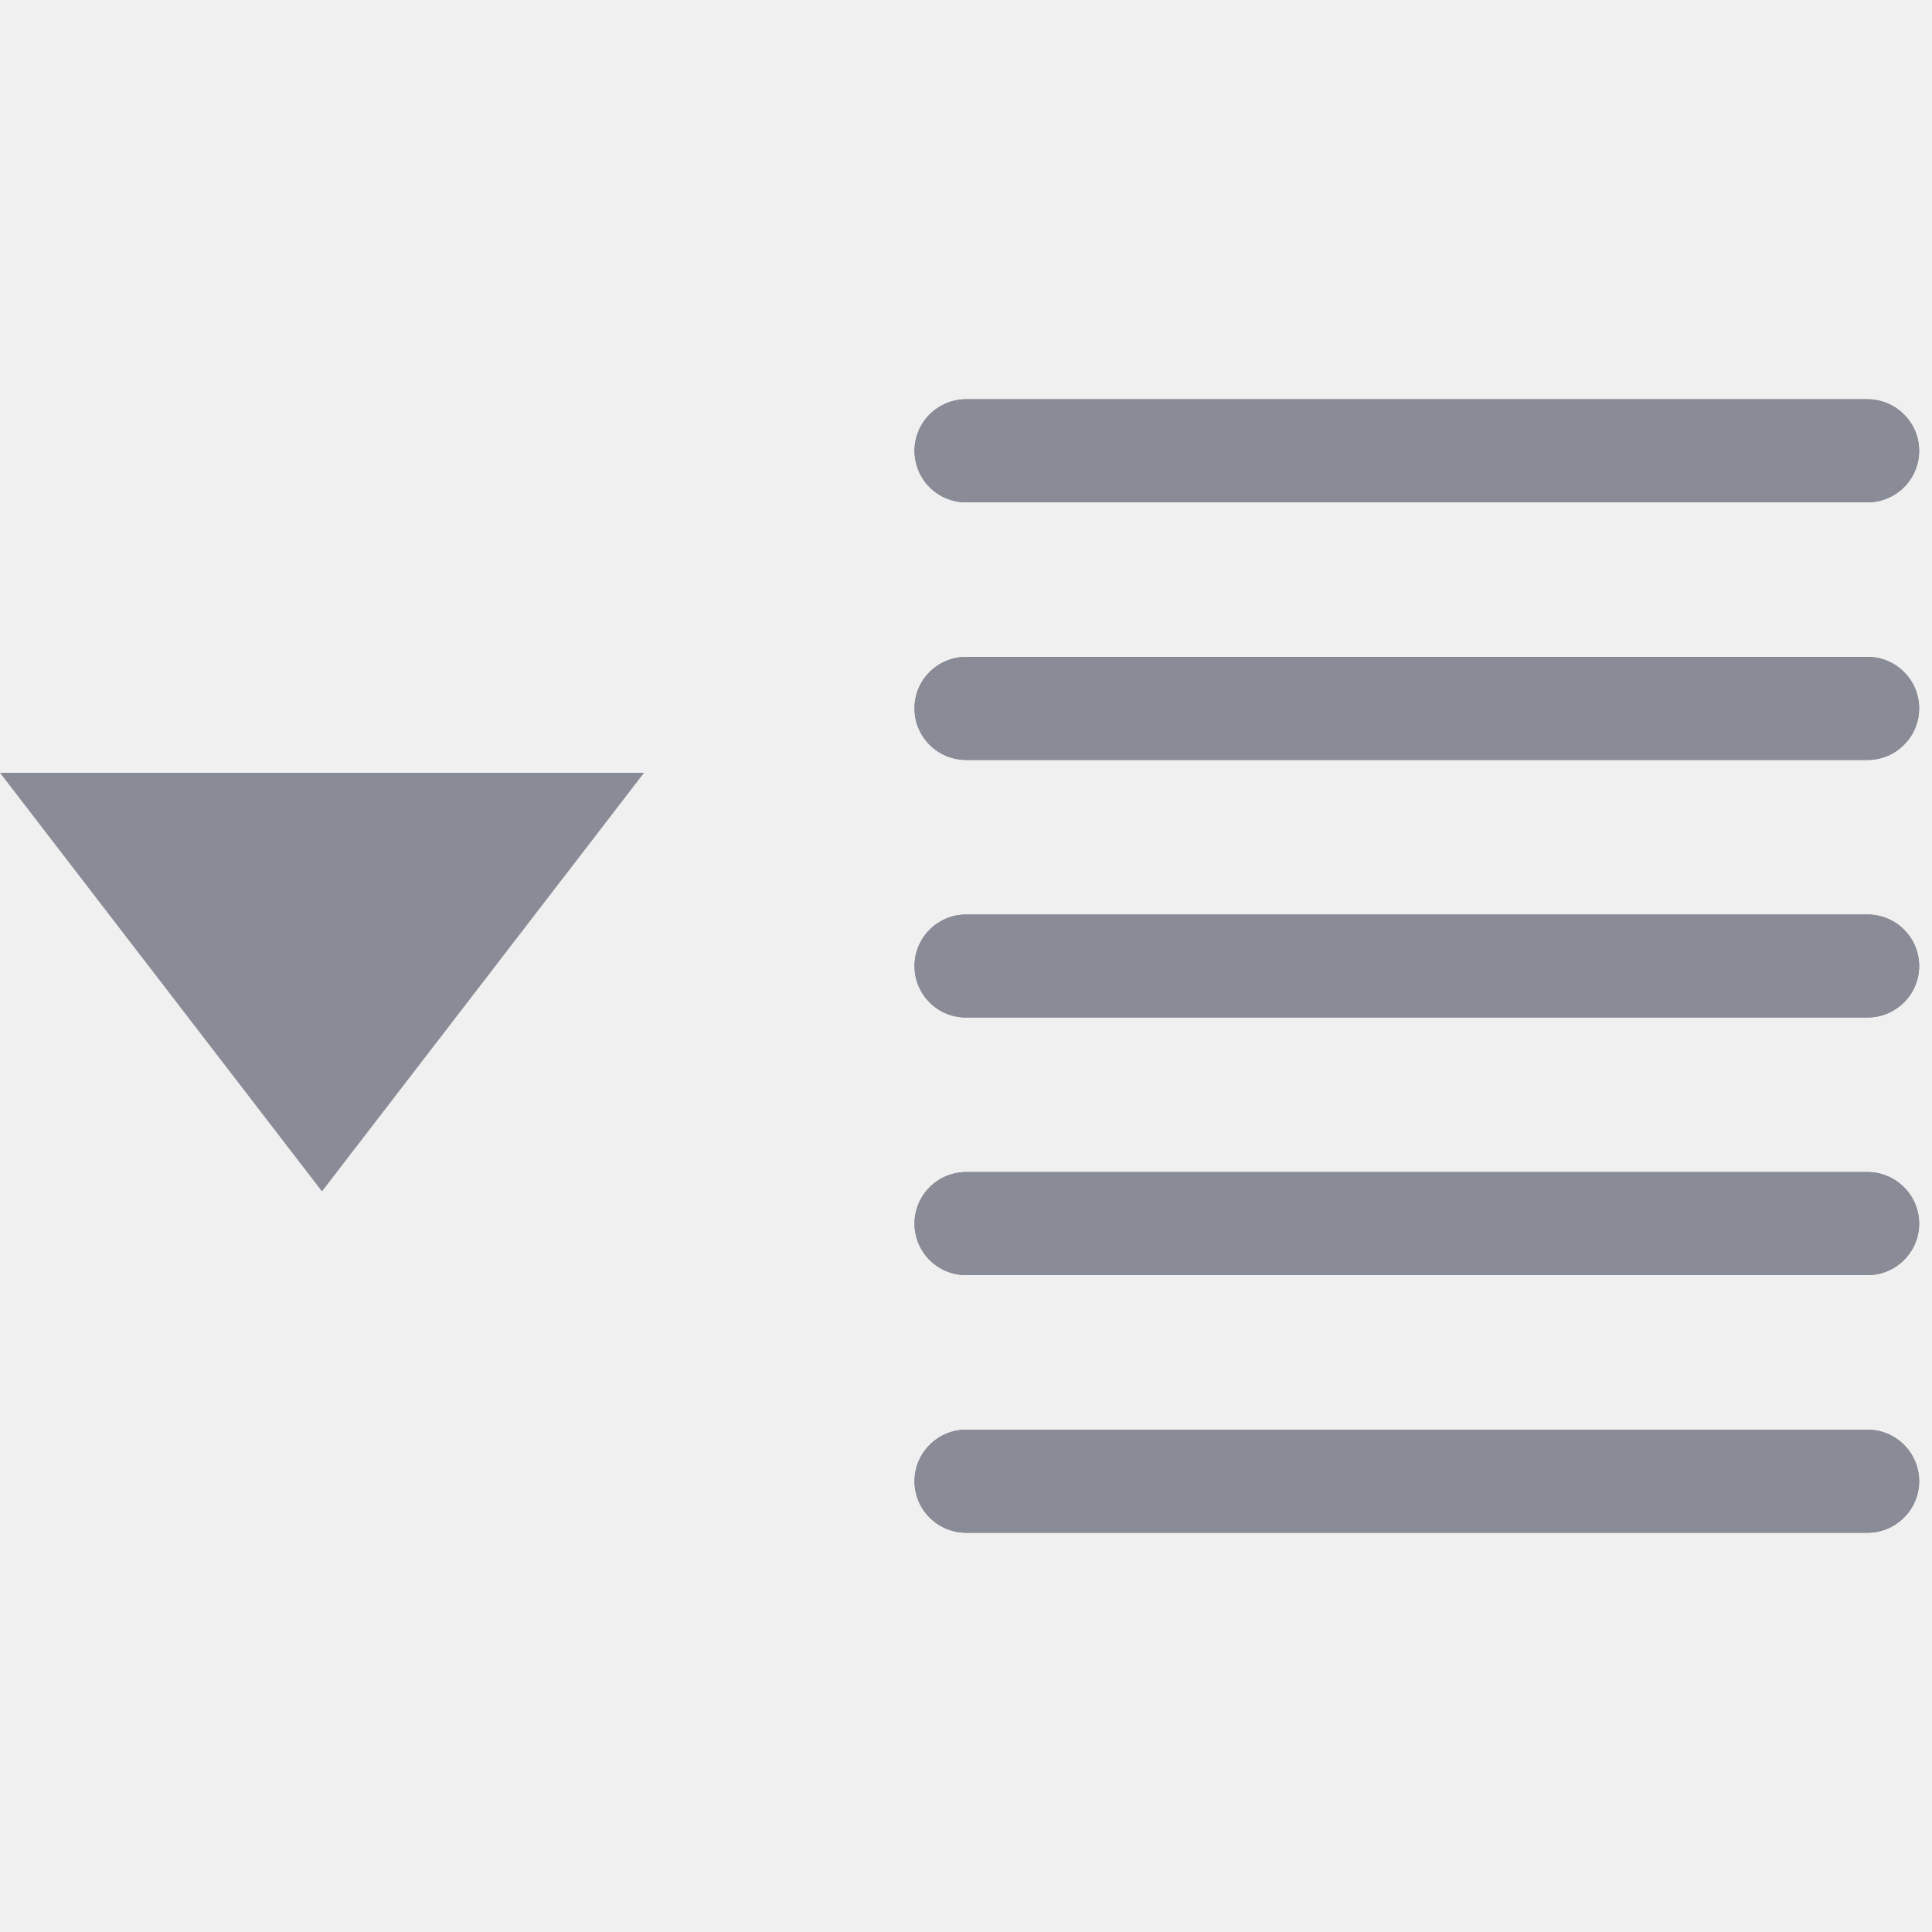
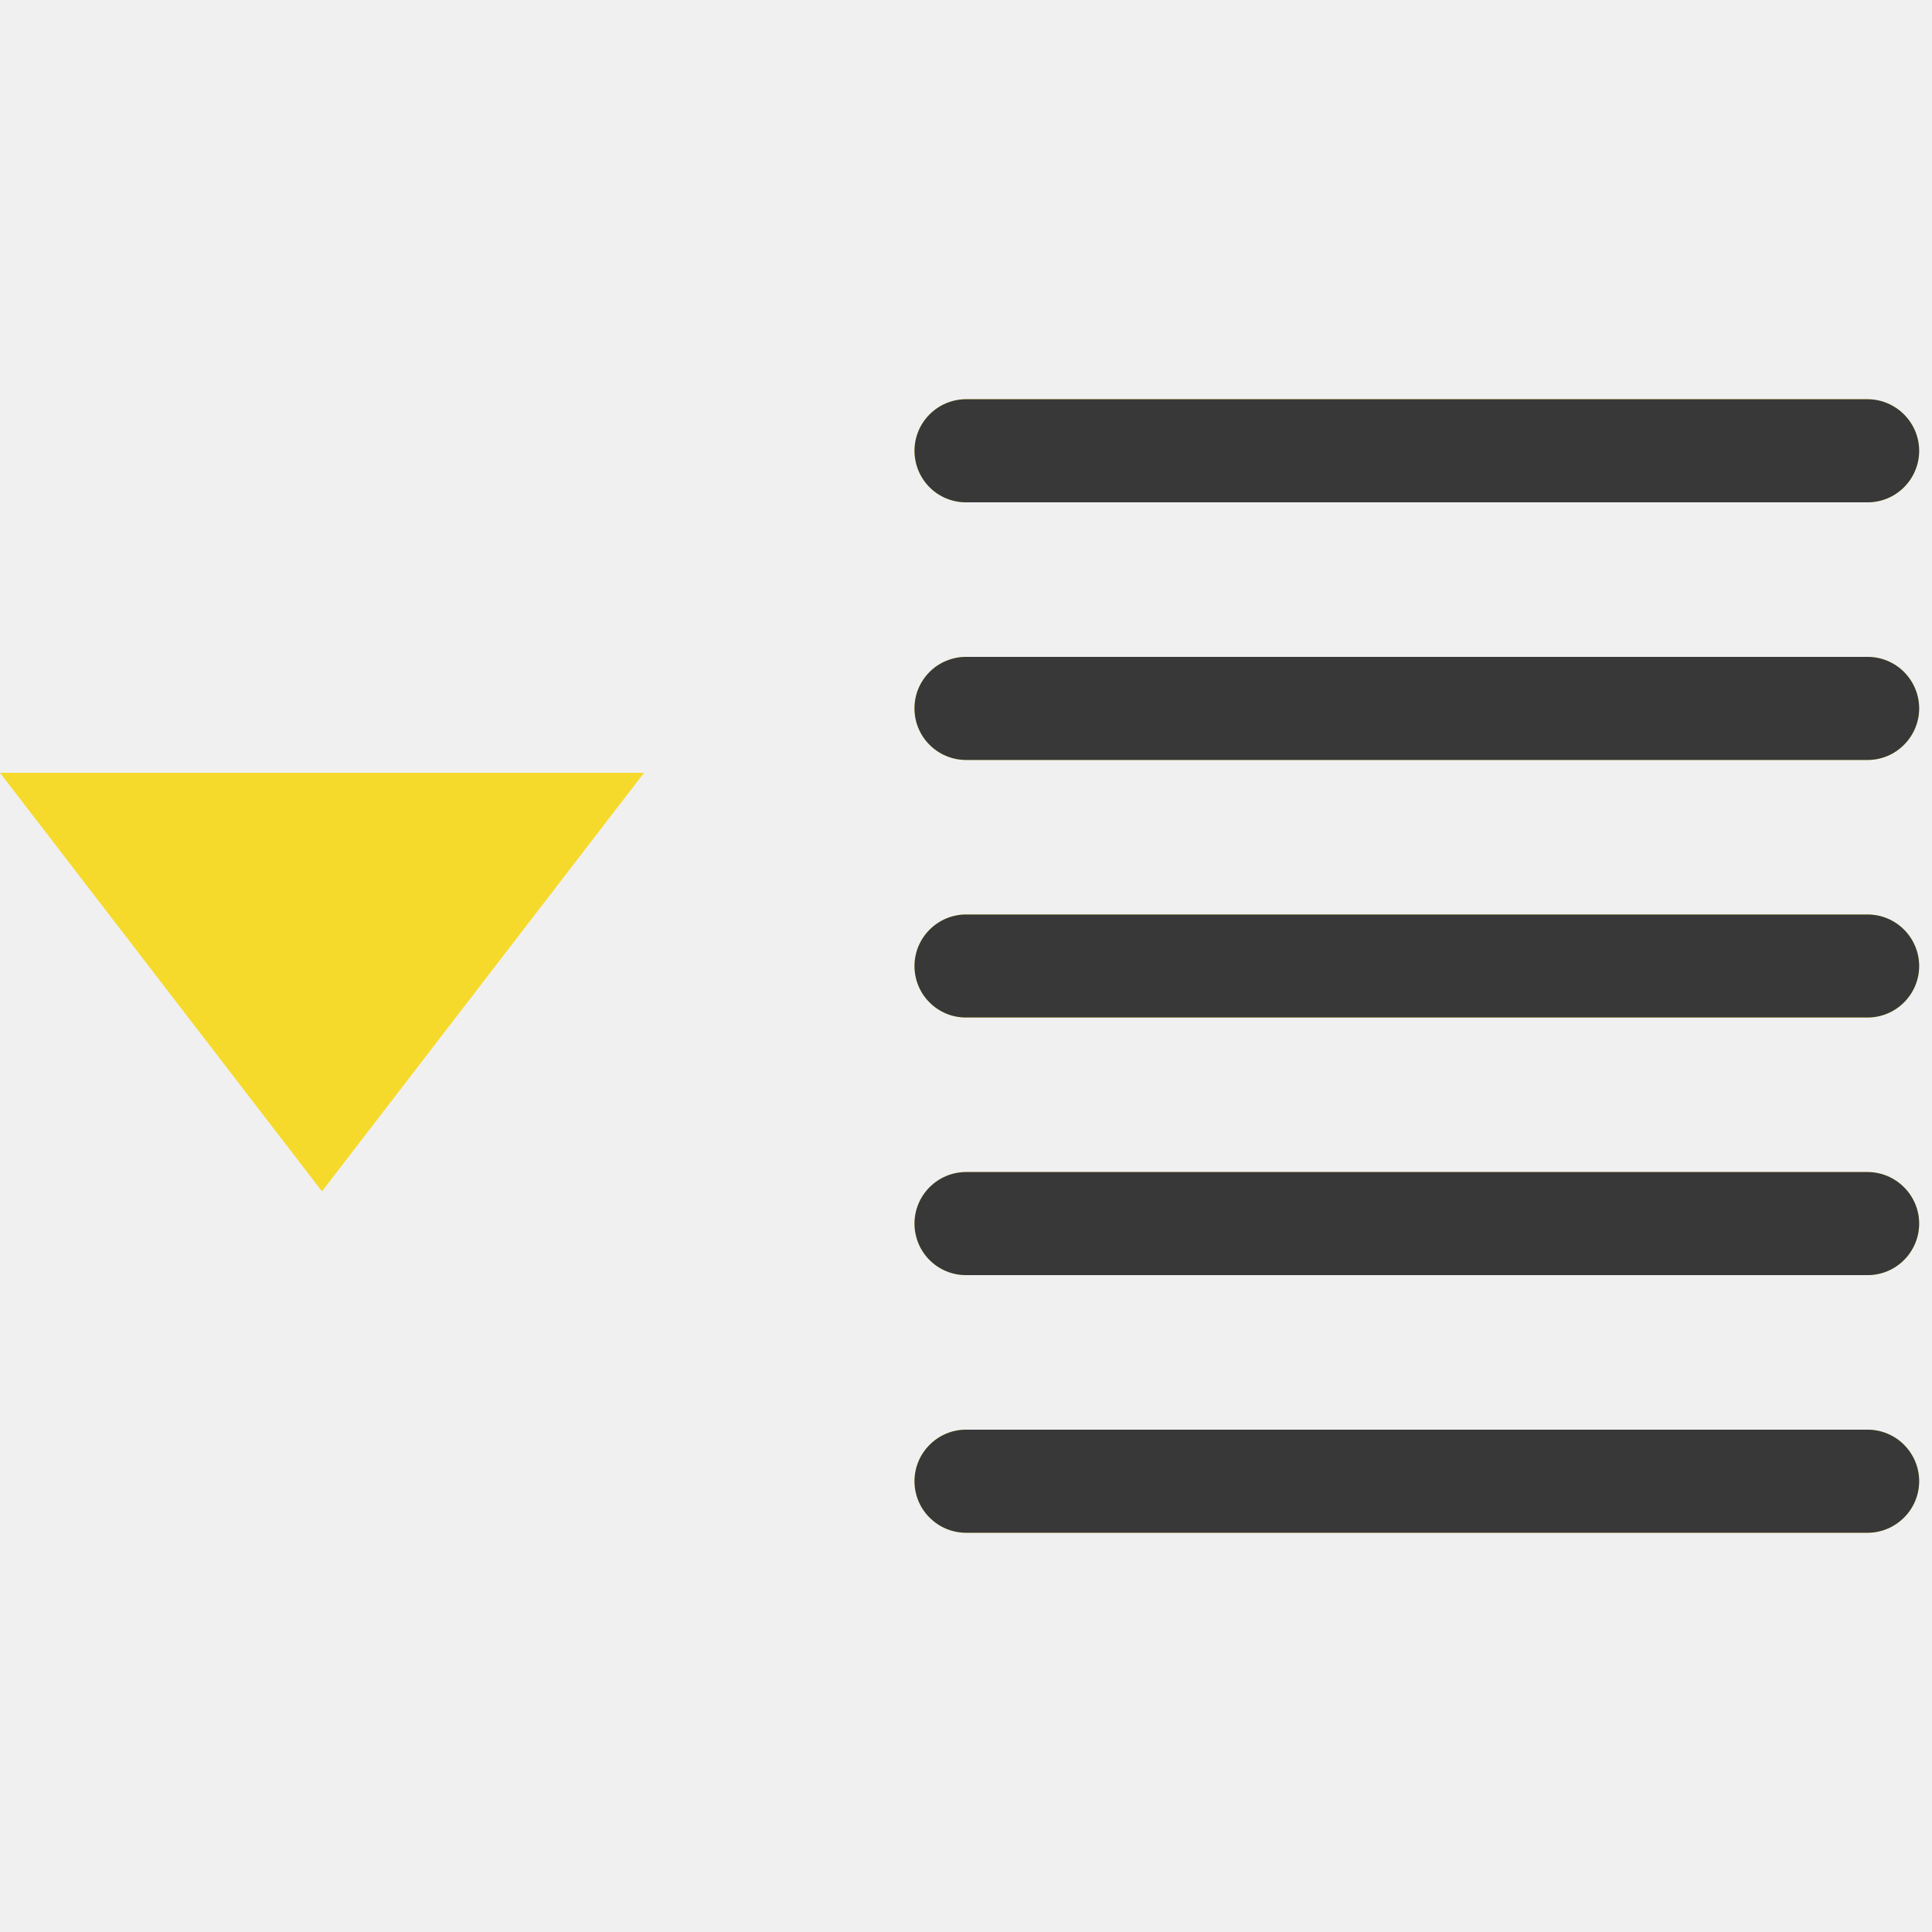
<svg xmlns="http://www.w3.org/2000/svg" width="20" height="20" viewBox="0 0 20 20" fill="none">
  <g clip-path="url(#clip0)">
-     <path fill-rule="evenodd" clip-rule="evenodd" d="M10 4.133C9.859 4.133 9.723 4.19 9.623 4.29C9.523 4.39 9.467 4.525 9.467 4.667C9.467 4.808 9.523 4.944 9.623 5.044C9.723 5.144 9.859 5.2 10 5.2H19.333C19.475 5.2 19.61 5.144 19.71 5.044C19.811 4.944 19.867 4.808 19.867 4.667C19.867 4.525 19.811 4.39 19.71 4.29C19.61 4.19 19.475 4.133 19.333 4.133H10ZM10 6.8C9.93 6.8 9.861 6.814 9.796 6.841C9.731 6.867 9.672 6.907 9.623 6.956C9.573 7.006 9.534 7.065 9.507 7.129C9.48 7.194 9.467 7.263 9.467 7.333C9.467 7.403 9.48 7.473 9.507 7.537C9.534 7.602 9.573 7.661 9.623 7.71C9.672 7.76 9.731 7.799 9.796 7.826C9.861 7.853 9.93 7.867 10 7.867H19.333C19.475 7.867 19.61 7.811 19.71 7.71C19.811 7.61 19.867 7.475 19.867 7.333C19.867 7.192 19.811 7.056 19.71 6.956C19.61 6.856 19.475 6.8 19.333 6.8H10ZM9.467 10C9.467 9.707 9.707 9.467 10 9.467H19.333C19.475 9.467 19.61 9.523 19.71 9.623C19.811 9.723 19.867 9.859 19.867 10C19.867 10.142 19.811 10.277 19.71 10.377C19.61 10.477 19.475 10.533 19.333 10.533H10C9.93 10.533 9.861 10.52 9.796 10.493C9.731 10.466 9.672 10.427 9.623 10.377C9.573 10.328 9.534 10.269 9.507 10.204C9.48 10.139 9.467 10.07 9.467 10ZM10 12.133C9.859 12.133 9.723 12.19 9.623 12.29C9.523 12.39 9.467 12.525 9.467 12.667C9.467 12.808 9.523 12.944 9.623 13.044C9.723 13.144 9.859 13.2 10 13.2H19.333C19.475 13.2 19.61 13.144 19.71 13.044C19.811 12.944 19.867 12.808 19.867 12.667C19.867 12.525 19.811 12.39 19.71 12.29C19.61 12.19 19.475 12.133 19.333 12.133H10ZM9.467 15.333C9.467 15.04 9.707 14.8 10 14.8H19.333C19.475 14.8 19.61 14.856 19.71 14.956C19.811 15.056 19.867 15.192 19.867 15.333C19.867 15.475 19.811 15.611 19.71 15.71C19.61 15.81 19.475 15.867 19.333 15.867H10C9.859 15.867 9.723 15.81 9.623 15.71C9.523 15.611 9.467 15.475 9.467 15.333ZM3.333 12.333L6.667 8H0L3.333 12.333Z" fill="#898B96" />
-     <path fill-rule="evenodd" clip-rule="evenodd" d="M9.623 4.29C9.723 4.19 9.859 4.133 10 4.133H19.333C19.475 4.133 19.61 4.19 19.71 4.29C19.811 4.39 19.867 4.525 19.867 4.667C19.867 4.808 19.811 4.944 19.71 5.044C19.61 5.144 19.475 5.2 19.333 5.2H10C9.859 5.2 9.723 5.144 9.623 5.044C9.523 4.944 9.467 4.808 9.467 4.667C9.467 4.525 9.523 4.39 9.623 4.29ZM9.796 6.841C9.861 6.814 9.93 6.8 10 6.8H19.333C19.475 6.8 19.61 6.856 19.71 6.956C19.811 7.056 19.867 7.192 19.867 7.333C19.867 7.475 19.811 7.61 19.71 7.71C19.61 7.811 19.475 7.867 19.333 7.867H10C9.93 7.867 9.861 7.853 9.796 7.826C9.731 7.799 9.672 7.76 9.623 7.71C9.573 7.661 9.534 7.602 9.507 7.537C9.48 7.473 9.467 7.403 9.467 7.333C9.467 7.263 9.48 7.194 9.507 7.129C9.534 7.065 9.573 7.006 9.623 6.956C9.672 6.907 9.731 6.867 9.796 6.841ZM10 9.467C9.707 9.467 9.467 9.707 9.467 10C9.467 10.07 9.48 10.139 9.507 10.204C9.534 10.269 9.573 10.328 9.623 10.377C9.672 10.427 9.731 10.466 9.796 10.493C9.861 10.52 9.93 10.533 10 10.533H19.333C19.475 10.533 19.61 10.477 19.71 10.377C19.811 10.277 19.867 10.142 19.867 10C19.867 9.859 19.811 9.723 19.71 9.623C19.61 9.523 19.475 9.467 19.333 9.467H10ZM9.623 12.29C9.723 12.19 9.859 12.133 10 12.133H19.333C19.475 12.133 19.61 12.19 19.71 12.29C19.811 12.39 19.867 12.525 19.867 12.667C19.867 12.808 19.811 12.944 19.71 13.044C19.61 13.144 19.475 13.2 19.333 13.2H10C9.859 13.2 9.723 13.144 9.623 13.044C9.523 12.944 9.467 12.808 9.467 12.667C9.467 12.525 9.523 12.39 9.623 12.29ZM10 14.8C9.707 14.8 9.467 15.04 9.467 15.333C9.467 15.475 9.523 15.611 9.623 15.71C9.723 15.81 9.859 15.867 10 15.867H19.333C19.475 15.867 19.61 15.81 19.71 15.71C19.811 15.611 19.867 15.475 19.867 15.333C19.867 15.192 19.811 15.056 19.71 14.956C19.61 14.856 19.475 14.8 19.333 14.8H10Z" fill="#898B96" />
+     <path fill-rule="evenodd" clip-rule="evenodd" d="M10 4.133C9.859 4.133 9.723 4.19 9.623 4.29C9.523 4.39 9.467 4.525 9.467 4.667C9.467 4.808 9.523 4.944 9.623 5.044C9.723 5.144 9.859 5.2 10 5.2H19.333C19.475 5.2 19.61 5.144 19.71 5.044C19.811 4.944 19.867 4.808 19.867 4.667C19.867 4.525 19.811 4.39 19.71 4.29C19.61 4.19 19.475 4.133 19.333 4.133H10ZM10 6.8C9.93 6.8 9.861 6.814 9.796 6.841C9.731 6.867 9.672 6.907 9.623 6.956C9.573 7.006 9.534 7.065 9.507 7.129C9.48 7.194 9.467 7.263 9.467 7.333C9.467 7.403 9.48 7.473 9.507 7.537C9.534 7.602 9.573 7.661 9.623 7.71C9.672 7.76 9.731 7.799 9.796 7.826C9.861 7.853 9.93 7.867 10 7.867H19.333C19.475 7.867 19.61 7.811 19.71 7.71C19.811 7.61 19.867 7.475 19.867 7.333C19.867 7.192 19.811 7.056 19.71 6.956C19.61 6.856 19.475 6.8 19.333 6.8H10ZM9.467 10C9.467 9.707 9.707 9.467 10 9.467H19.333C19.475 9.467 19.61 9.523 19.71 9.623C19.811 9.723 19.867 9.859 19.867 10C19.867 10.142 19.811 10.277 19.71 10.377C19.61 10.477 19.475 10.533 19.333 10.533H10C9.93 10.533 9.861 10.52 9.796 10.493C9.731 10.466 9.672 10.427 9.623 10.377C9.573 10.328 9.534 10.269 9.507 10.204C9.48 10.139 9.467 10.07 9.467 10ZM10 12.133C9.859 12.133 9.723 12.19 9.623 12.29C9.523 12.39 9.467 12.525 9.467 12.667C9.467 12.808 9.523 12.944 9.623 13.044C9.723 13.144 9.859 13.2 10 13.2H19.333C19.475 13.2 19.61 13.144 19.71 13.044C19.811 12.944 19.867 12.808 19.867 12.667C19.867 12.525 19.811 12.39 19.71 12.29C19.61 12.19 19.475 12.133 19.333 12.133H10ZM9.467 15.333C9.467 15.04 9.707 14.8 10 14.8H19.333C19.475 14.8 19.61 14.856 19.71 14.956C19.811 15.056 19.867 15.192 19.867 15.333C19.867 15.475 19.811 15.611 19.71 15.71C19.61 15.81 19.475 15.867 19.333 15.867H10C9.859 15.867 9.723 15.81 9.623 15.71C9.523 15.611 9.467 15.475 9.467 15.333ZM3.333 12.333L6.667 8H0L3.333 12.333Z" fill="#F6DA2B" />
+     <path fill-rule="evenodd" clip-rule="evenodd" d="M9.623 4.29C9.723 4.19 9.858 4.133 10 4.133H19.333C19.475 4.133 19.61 4.19 19.71 4.29C19.81 4.39 19.867 4.525 19.867 4.667C19.867 4.808 19.81 4.944 19.71 5.044C19.61 5.144 19.475 5.2 19.333 5.2H10C9.858 5.2 9.723 5.144 9.623 5.044C9.523 4.944 9.467 4.808 9.467 4.667C9.467 4.525 9.523 4.39 9.623 4.29ZM9.796 6.841C9.86 6.814 9.93 6.8 10 6.8H19.333C19.475 6.8 19.61 6.856 19.71 6.956C19.81 7.056 19.867 7.192 19.867 7.333C19.867 7.475 19.81 7.61 19.71 7.71C19.61 7.811 19.475 7.867 19.333 7.867H10C9.93 7.867 9.86 7.853 9.796 7.826C9.731 7.799 9.672 7.76 9.623 7.71C9.573 7.661 9.534 7.602 9.507 7.537C9.48 7.473 9.467 7.403 9.467 7.333C9.467 7.263 9.48 7.194 9.507 7.129C9.534 7.065 9.573 7.006 9.623 6.956C9.672 6.907 9.731 6.867 9.796 6.841ZM10 9.467C9.707 9.467 9.467 9.707 9.467 10C9.467 10.07 9.48 10.139 9.507 10.204C9.534 10.269 9.573 10.328 9.623 10.377C9.672 10.427 9.731 10.466 9.796 10.493C9.86 10.52 9.93 10.533 10 10.533H19.333C19.475 10.533 19.61 10.477 19.71 10.377C19.81 10.277 19.867 10.142 19.867 10C19.867 9.859 19.81 9.723 19.71 9.623C19.61 9.523 19.475 9.467 19.333 9.467H10ZM9.623 12.29C9.723 12.19 9.858 12.133 10 12.133H19.333C19.475 12.133 19.61 12.19 19.71 12.29C19.81 12.39 19.867 12.525 19.867 12.667C19.867 12.808 19.81 12.944 19.71 13.044C19.61 13.144 19.475 13.2 19.333 13.2H10C9.858 13.2 9.723 13.144 9.623 13.044C9.523 12.944 9.467 12.808 9.467 12.667C9.467 12.525 9.523 12.39 9.623 12.29ZM10 14.8C9.707 14.8 9.467 15.04 9.467 15.333C9.467 15.475 9.523 15.611 9.623 15.71C9.723 15.81 9.858 15.867 10 15.867H19.333C19.475 15.867 19.61 15.81 19.71 15.71C19.81 15.611 19.867 15.475 19.867 15.333C19.867 15.192 19.81 15.056 19.71 14.956C19.61 14.856 19.475 14.8 19.333 14.8H10Z" fill="#383838" />
  </g>
  <defs>
    <clipPath id="clip0">
      <rect width="20" height="20" fill="white" />
    </clipPath>
  </defs>
</svg>
